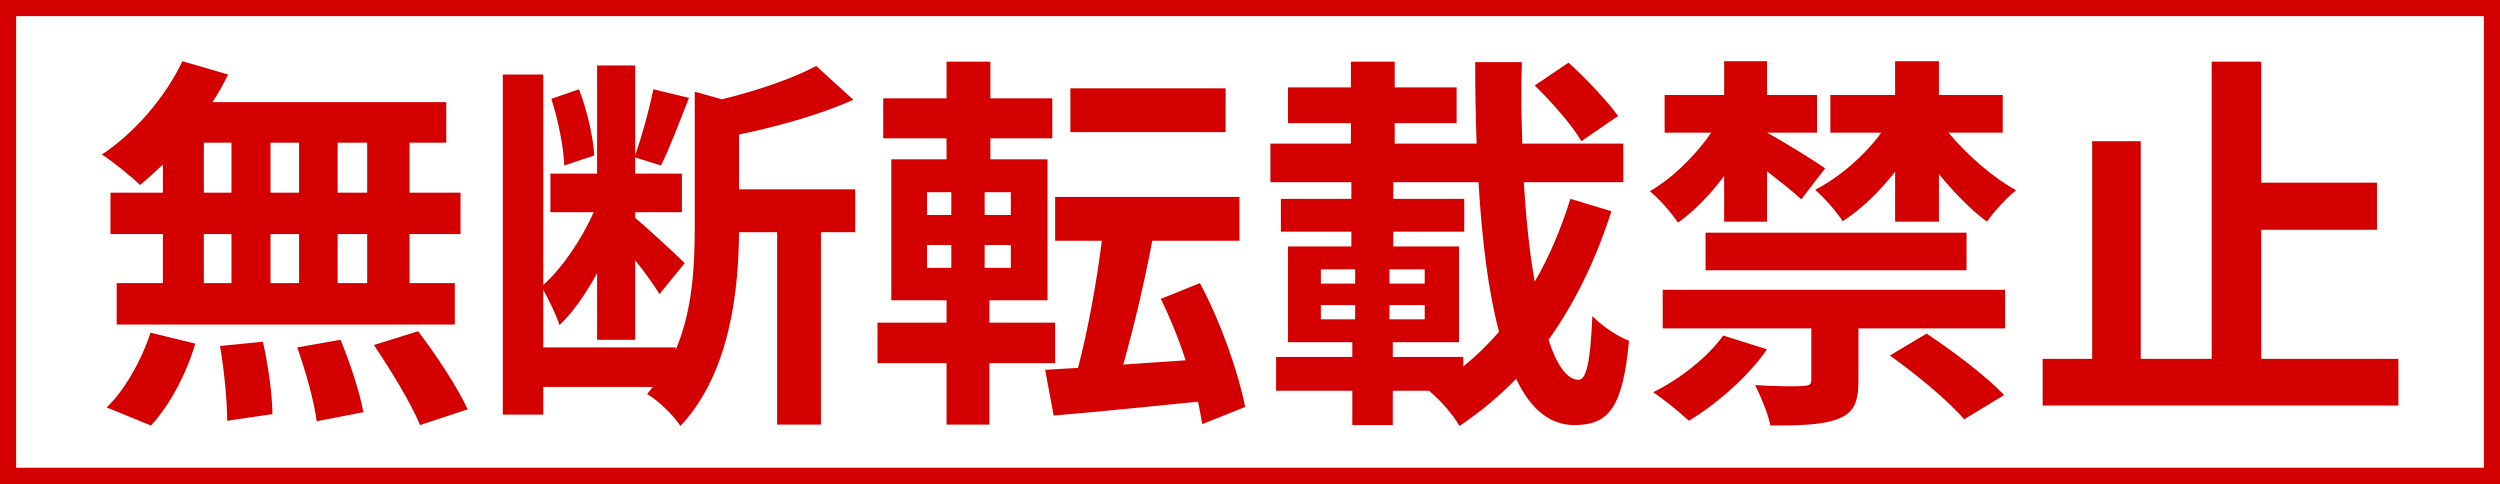
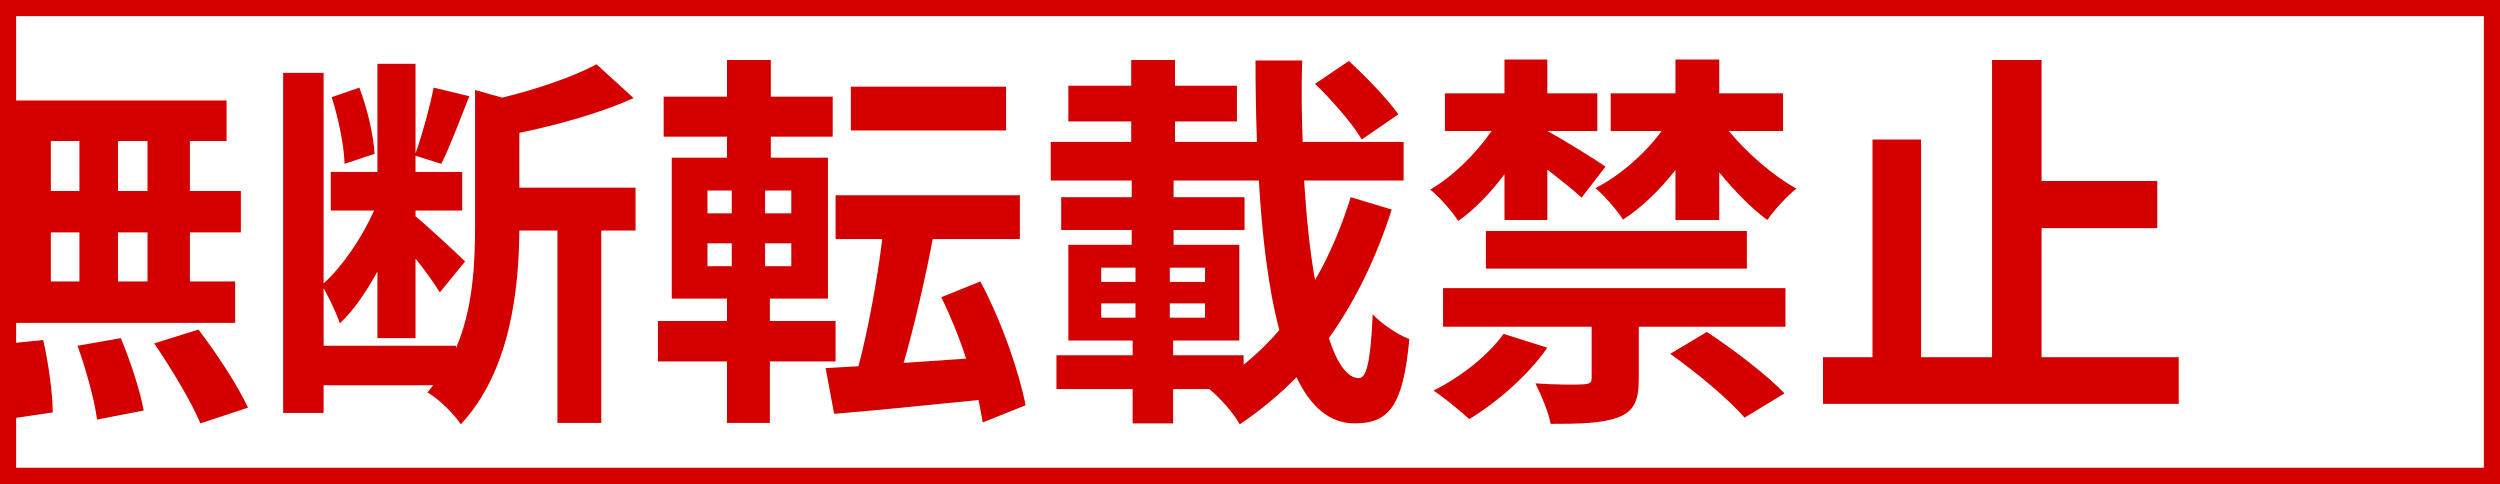
<svg xmlns="http://www.w3.org/2000/svg" width="310" height="60" viewBox="0 0 82.021 15.875" version="1.1" id="svg5">
  <defs id="defs2">
    <rect x="-3.969" y="13.606" width="126.425" height="68.598" id="rect1750" />
  </defs>
  <g id="layer1">
    <text xml:space="preserve" transform="scale(0.2645833)" id="text1748" style="font-size:24px;line-height:1.25;font-family:sans-serif;-inkscape-font-specification:'sans-serif, Normal';letter-spacing:0px;word-spacing:0px;writing-mode:lr-tb;white-space:pre;shape-inside:url(#rect1750)" />
-     <text xml:space="preserve" style="font-size:12.7px;line-height:1.25;font-family:'Noto Sans CJK JP';-inkscape-font-specification:'Noto Sans CJK JP Bold';text-align:start;letter-spacing:0px;word-spacing:0px;writing-mode:lr-tb;text-anchor:start;fill:#d40000;stroke-width:0.265;font-weight:bold;font-style:normal;font-stretch:normal;font-variant:normal" x="2.999" y="12.802" id="text3186">
-       <tspan id="tspan3184" style="font-style:normal;font-variant:normal;font-weight:bold;font-stretch:normal;font-size:12.7px;font-family:'Noto Sans CJK JP';-inkscape-font-specification:'Noto Sans CJK JP Bold';text-align:start;text-anchor:start;fill:#d40000;stroke-width:0.265" x="2.999" y="12.802">無断転載禁止</tspan>
+     <text xml:space="preserve" style="font-style:normal;font-variant:normal;font-weight:bold;font-stretch:normal;font-size:12.7px;line-height:1.25;font-family:'Noto Sans CJK JP';-inkscape-font-specification:'Noto Sans CJK JP Bold';text-align:center;letter-spacing:0px;word-spacing:0px;writing-mode:lr-tb;text-anchor:middle;fill:#d40000;stroke-width:0.265" x="41.099" y="12.751" id="text3186">
+       <tspan id="tspan3184" style="font-style:normal;font-variant:normal;font-weight:bold;font-stretch:normal;font-size:12.7px;font-family:'Noto Sans CJK JP';-inkscape-font-specification:'Noto Sans CJK JP Bold';text-align:center;text-anchor:middle;fill:#d40000;stroke-width:0.265" x="41.099" y="12.751">無断転載禁止</tspan>
    </text>
    <rect style="fill:none;stroke:#d40000;stroke-width:1.058;stroke-linecap:butt;stroke-linejoin:bevel;stroke-miterlimit:4;stroke-dasharray:none;paint-order:stroke fill markers" id="rect30362" width="82.021" height="15.875" x="4.4408921e-16" y="0" />
  </g>
</svg>
